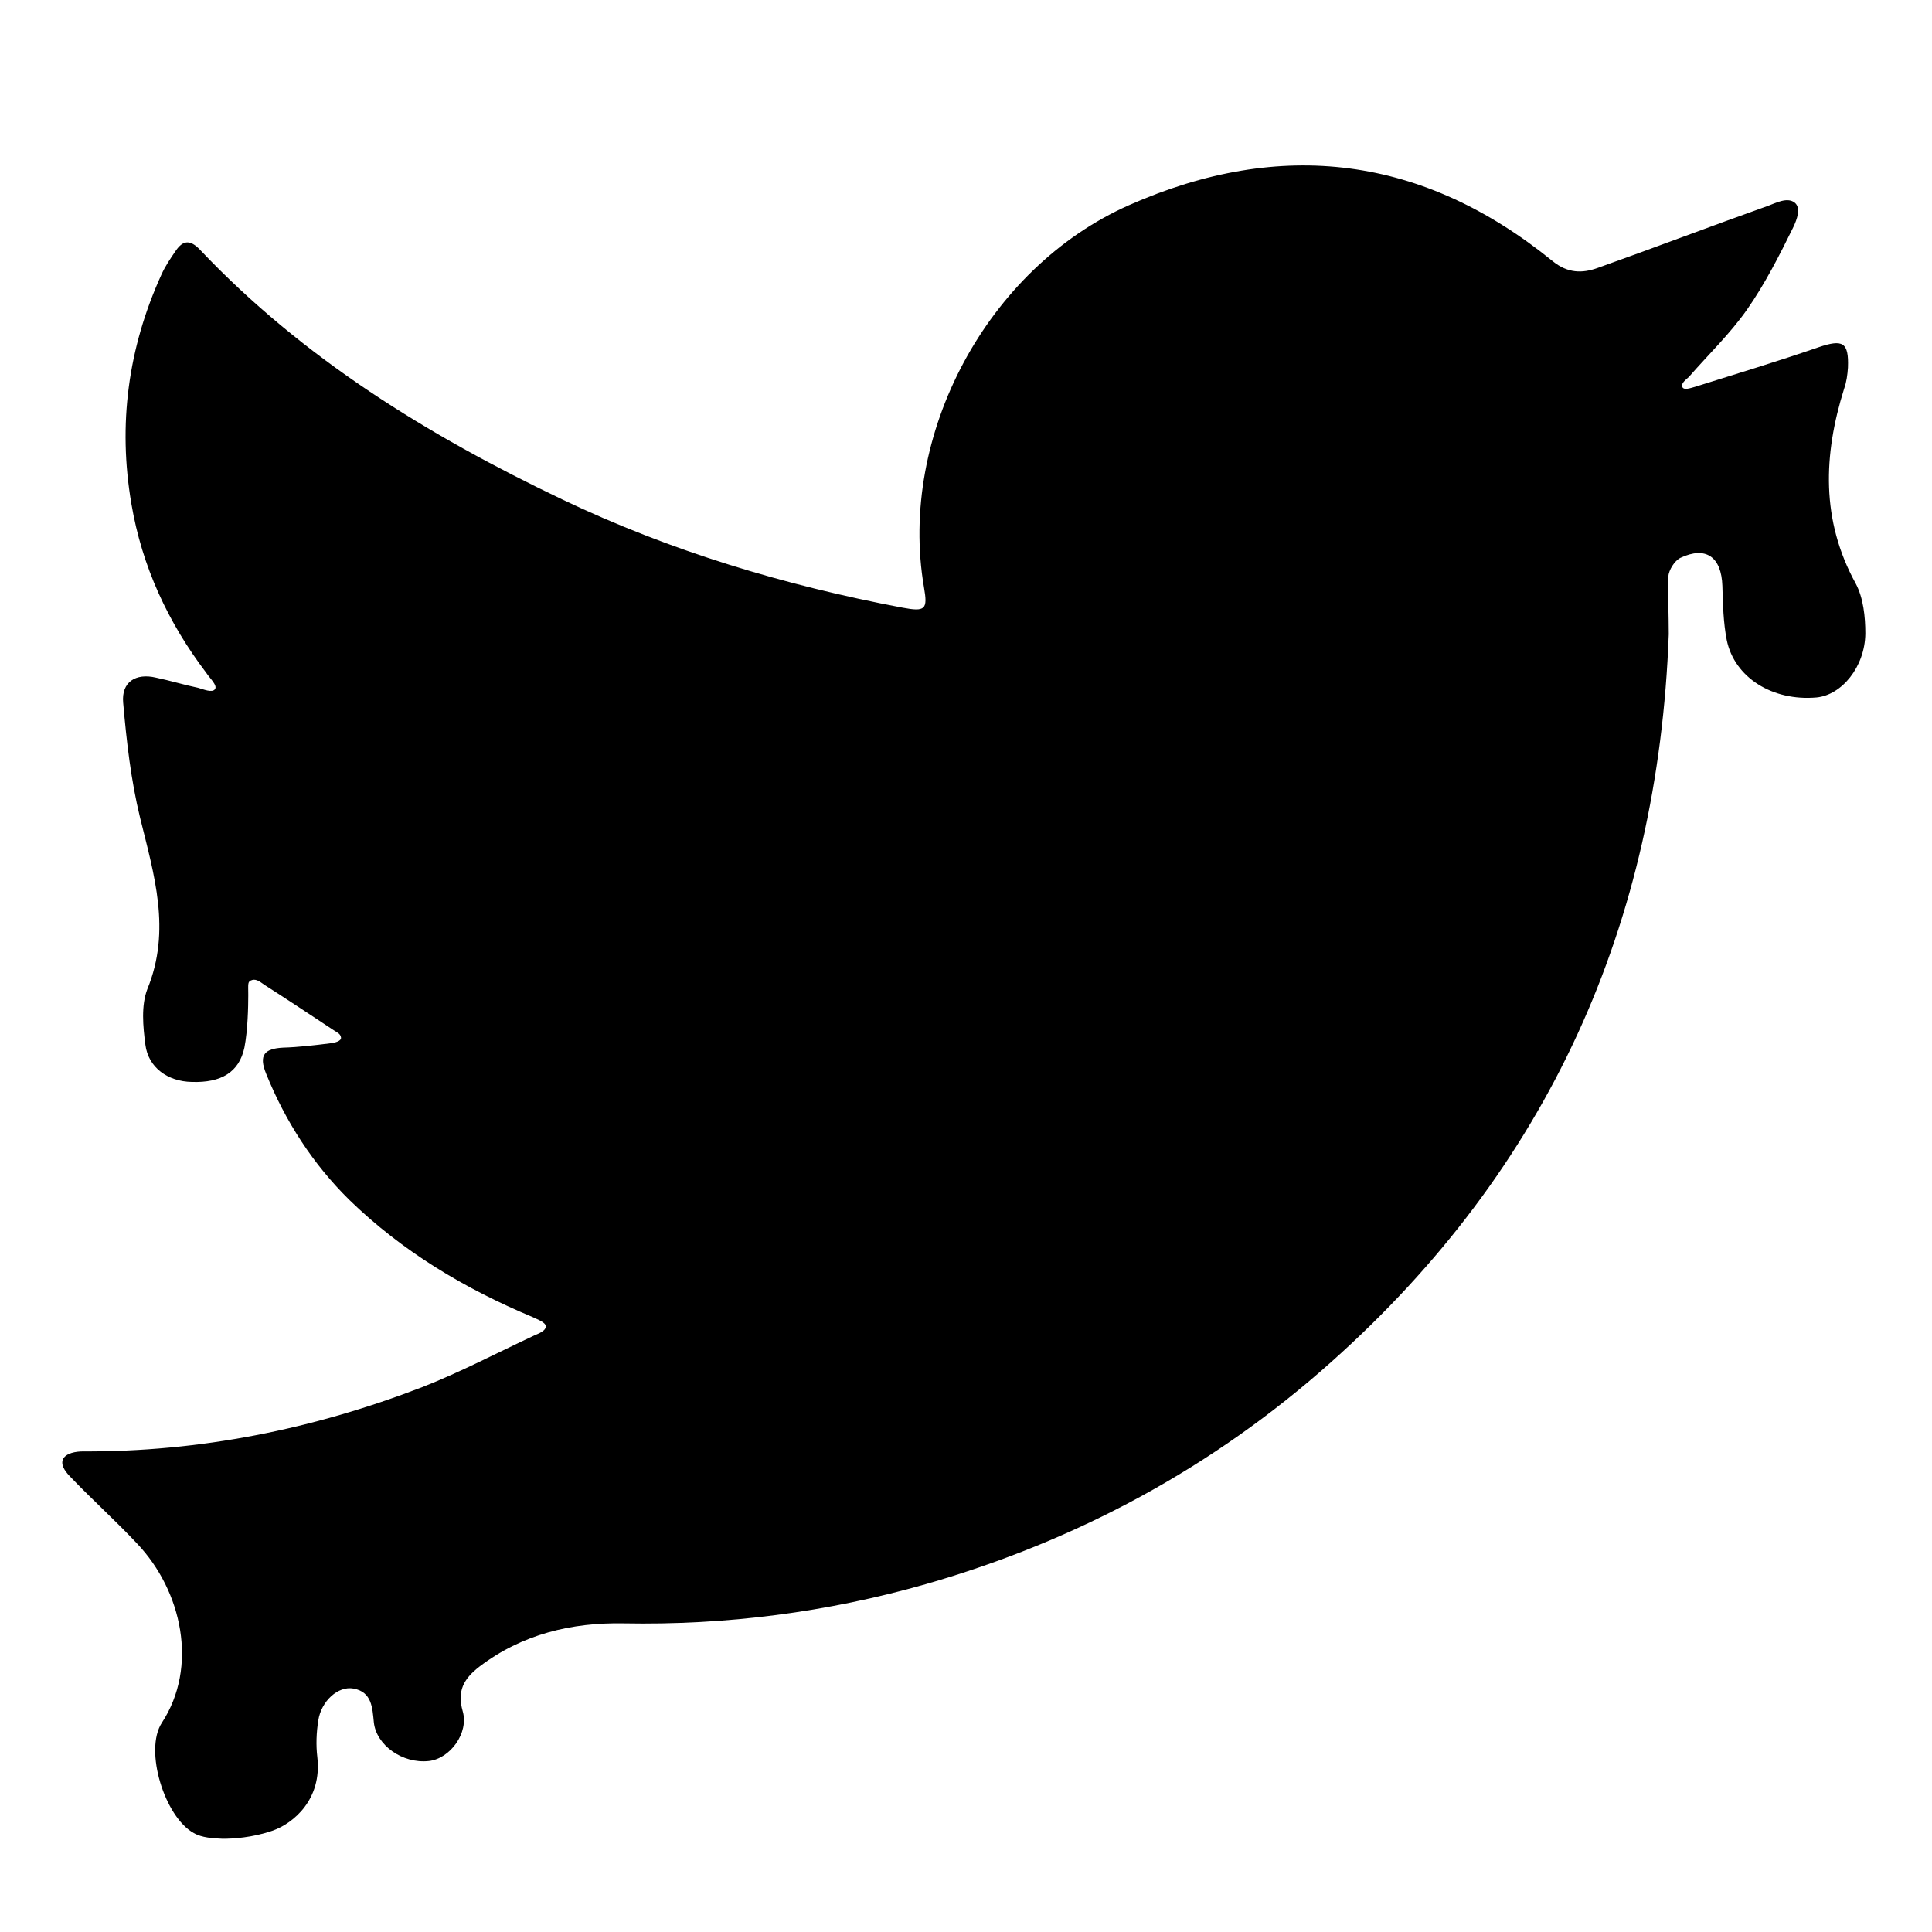
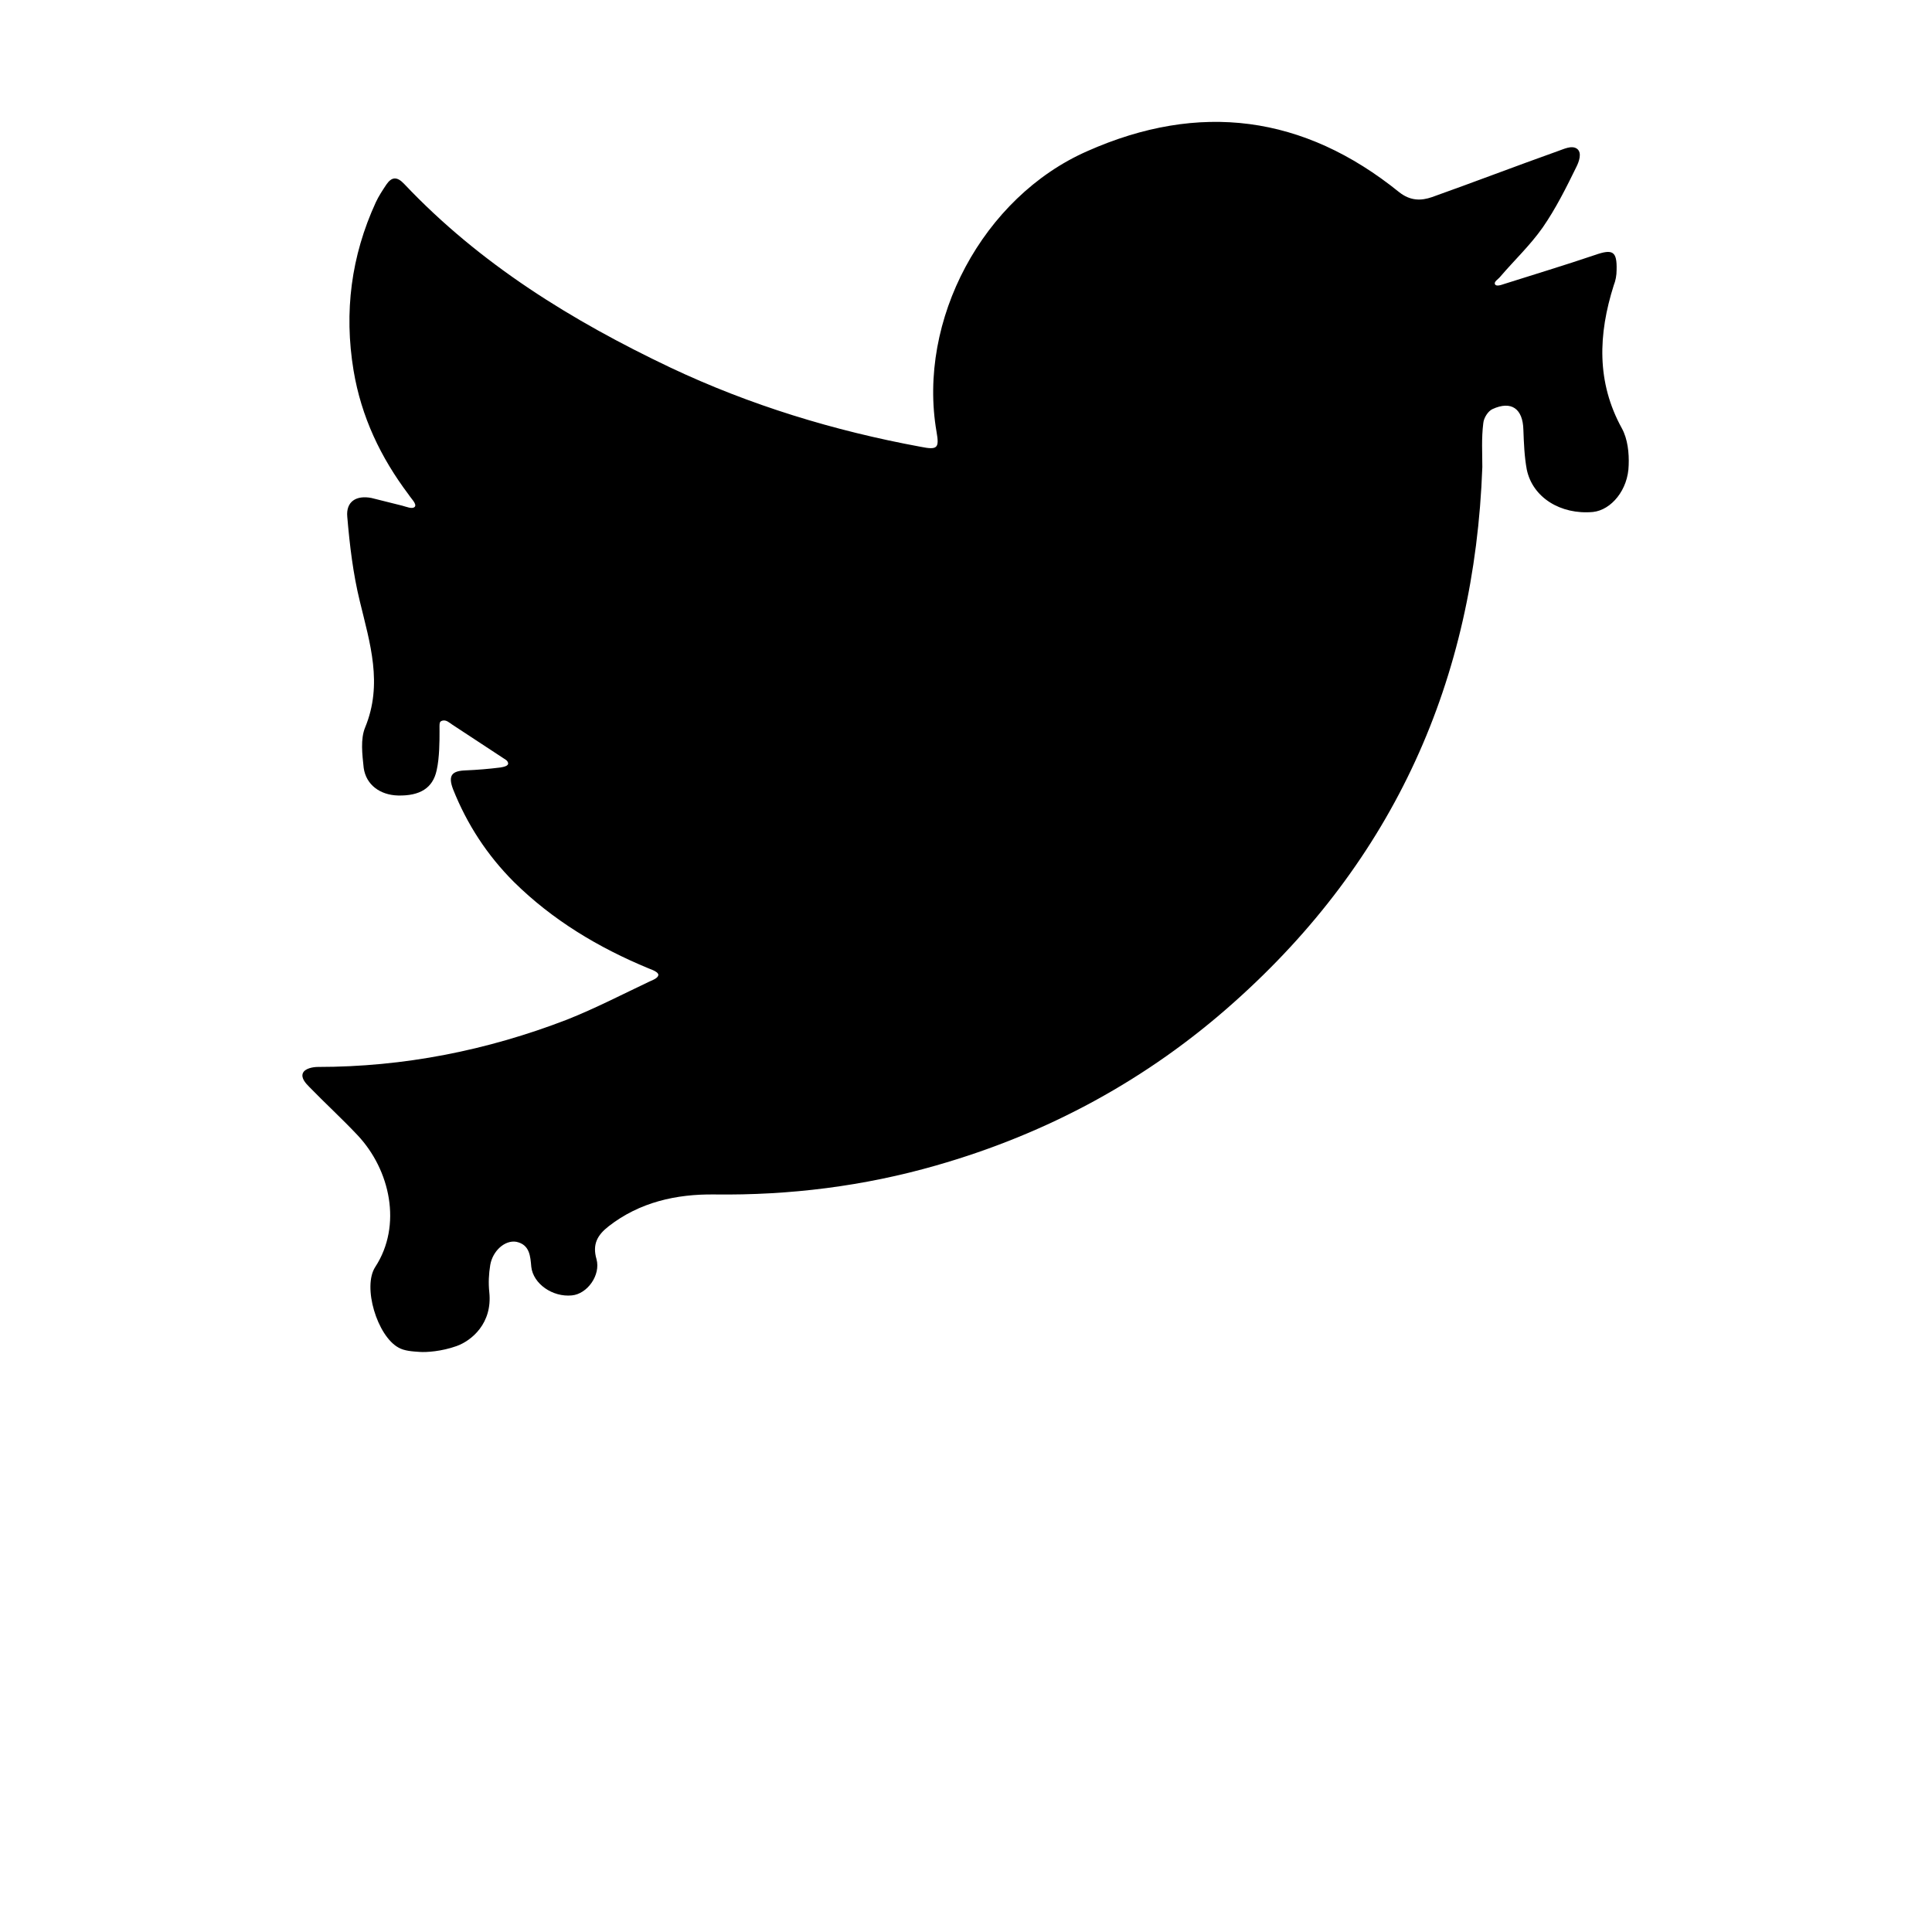
- <svg xmlns="http://www.w3.org/2000/svg" version="1.1" id="Layer_1" x="0px" y="0px" viewBox="0 0 400 400" enable-background="new 0 0 400 400" xml:space="preserve">
-   <g>
-     <path d="M345.5,131.3c-2.2,60-24.9,110.6-69.9,150.7c-24.4,21.8-52.6,37-84,46c-20.4,5.8-41.2,8.5-62.5,8.1   c-10.7-0.2-21,2.2-29.9,9c-3.2,2.5-4.6,5-3.4,9.2c1.3,4.5-2.6,9.8-7,10.3c-5.5,0.6-10.9-3.3-11.4-8c-0.3-3-0.4-6.3-4.2-7   c-3.2-0.6-6.7,2.6-7.3,6.6c-0.4,2.5-0.5,5.1-0.2,7.6c1,8.8-5,13.7-9.2,15.2c-4.3,1.5-8.4,1.7-10.4,1.7c-2-0.1-4.3-0.2-6-1.2   c-6-3.3-10.3-17.1-6.6-22.8c7.6-11.6,4.2-27.3-5.1-37.1c-4.4-4.7-9.2-9-13.6-13.6c-0.9-0.9-2.3-2.4-1.8-3.8   c0.6-1.4,2.8-1.7,4.2-1.7c24.3,0.1,47.6-4.6,70.2-13.3c7.9-3.1,15.5-7.1,23.2-10.7c0.9-0.4,2.3-0.9,2.4-1.8c0.1-0.9-1.7-1.5-2.7-2   c-14.1-5.9-27-13.6-38-24.3c-7.5-7.4-13.2-16.2-17.2-26.1c-1.6-3.9-0.3-5.2,3.5-5.4c3.3-0.1,6.6-0.5,9.8-0.9   c0.8-0.1,2.3-0.4,2.2-1.2c-0.1-0.8-0.9-1.1-1.5-1.5c-4.7-3.1-9.5-6.3-14.2-9.3c-0.8-0.5-1.7-1.4-2.7-1.1c-1,0.3-0.8,0.7-0.8,3.1   s-0.1,7.3-0.8,10.9c-1.1,5.1-4.8,7.3-10.9,7.1c-5-0.1-9-3-9.6-7.7c-0.5-3.8-0.9-8.1,0.4-11.5c5-12.2,1.4-23.7-1.5-35.5   c-1.9-7.8-2.8-15.8-3.5-23.8c-0.4-4.3,2.6-6.2,6.8-5.2c2.9,0.6,5.8,1.5,8.7,2.1c1.1,0.3,2.9,1.1,3.5,0.3s-1.1-2.3-1.8-3.4   c-7.9-10.4-13.3-22-15.5-35c-2.8-16.4-0.7-32.2,6.2-47.4c0.8-1.8,1.9-3.4,3-5c1.5-2.2,3-2.3,5-0.2c21.3,22.5,47.3,38.5,75,51.7   c22.4,10.7,46.1,17.8,70.4,22.4c4.8,0.9,5.3,0.4,4.5-4.2c-5.4-31.5,13.1-66.1,42.4-79.1c31.6-14,61-10.2,87.8,11.6   c3.1,2.5,6.1,2.5,9.2,1.4c11.8-4.2,23.6-8.7,35.4-12.9c1.6-0.6,3.9-1.8,5.4-0.7c1.5,1.1,0.5,3.6-0.2,5.1   c-2.9,5.9-5.9,11.8-9.6,17.1c-3.5,5-8,9.3-12,13.9c-0.6,0.6-1.7,1.3-1.4,2.1c0.3,0.8,1.8,0.2,2.6,0c8.6-2.7,17.2-5.3,25.6-8.2   c5-1.7,6.3-1.1,6.1,4.2c-0.1,1.5-0.3,3-0.8,4.4c-4.3,13.7-4.8,27.2,2.4,40.3c1.6,3,2,6.9,2,10.4c-0.1,6.9-4.9,12.7-10.1,13.2   c-9.1,0.8-17-4.1-18.6-11.9c-0.7-3.6-0.8-7.4-0.9-11.2c-0.2-6-3.4-8.3-8.7-5.8c-1.2,0.6-2.4,2.5-2.5,3.9   C345.3,123.2,345.5,127.2,345.5,131.3z" />
-   </g>
+ <svg xmlns="http://www.w3.org/2000/svg" version="1.1" id="Layer_1" x="0px" y="0px" viewBox="0 0 400 400" style="enable-background:new 0 0 400 400;" xml:space="preserve">
+   <path d="M306.9,96.7c-1.6,44.1-18.3,81.3-51.4,110.8c-17.9,16-38.6,27.2-61.7,33.8c-15,4.3-30.3,6.2-45.9,6  c-7.9-0.1-15.5,1.6-21.9,6.6c-2.3,1.8-3.4,3.7-2.5,6.8c0.9,3.3-1.9,7.2-5.1,7.5c-4,0.4-8-2.4-8.4-5.9c-0.2-2.2-0.3-4.6-3.1-5.2  c-2.4-0.4-4.9,1.9-5.4,4.8c-0.3,1.8-0.4,3.7-0.2,5.6c0.7,6.5-3.7,10.1-6.8,11.2c-3.1,1.1-6.2,1.3-7.6,1.2c-1.5-0.1-3.2-0.2-4.4-0.9  c-4.4-2.4-7.5-12.6-4.8-16.7c5.6-8.6,3.1-20.1-3.7-27.3c-3.2-3.4-6.7-6.6-10-10c-0.7-0.7-1.7-1.8-1.3-2.8c0.4-1,2.1-1.3,3.1-1.3  c17.8,0,35-3.4,51.6-9.8c5.8-2.3,11.4-5.2,17.1-7.9c0.7-0.3,1.7-0.7,1.8-1.3s-1.2-1.1-2-1.4c-10.4-4.3-19.9-10-27.9-17.9  c-5.5-5.5-9.7-11.9-12.6-19.2c-1.1-2.9-0.2-3.8,2.6-3.9c2.4-0.1,4.8-0.3,7.2-0.6c0.6-0.1,1.7-0.3,1.6-0.9c-0.1-0.6-0.7-0.8-1.1-1.1  c-3.5-2.3-7-4.6-10.5-6.9c-0.6-0.4-1.2-1-2-0.8c-0.7,0.2-0.6,0.5-0.6,2.3c0,1.8,0,5.4-0.6,8c-0.8,3.7-3.5,5.3-8,5.2  c-3.7-0.1-6.6-2.2-7.1-5.7c-0.3-2.8-0.7-6,0.3-8.4c3.7-9,1-17.4-1.1-26.1c-1.4-5.7-2.1-11.6-2.6-17.5c-0.3-3.2,1.9-4.5,5-3.9  c2.1,0.5,4.3,1.1,6.4,1.6c0.8,0.2,2.1,0.8,2.6,0.2c0.4-0.6-0.8-1.7-1.3-2.5c-5.8-7.7-9.8-16.1-11.4-25.7c-2-12.1-0.5-23.7,4.6-34.8  c0.6-1.3,1.4-2.5,2.2-3.7c1.1-1.6,2.2-1.7,3.7-0.1c15.7,16.6,34.7,28.3,55.1,38c16.5,7.8,33.9,13.1,51.8,16.4  c3.5,0.7,3.9,0.3,3.3-3.1c-4-23.1,9.6-48.6,31.2-58.1c23.2-10.3,44.8-7.5,64.6,8.5c2.3,1.8,4.5,1.8,6.8,1c8.7-3.1,17.3-6.4,26-9.5  c1.2-0.4,2.9-1.3,4-0.5s0.4,2.7-0.1,3.7c-2.1,4.3-4.3,8.7-7,12.6c-2.6,3.7-5.9,6.8-8.8,10.2c-0.4,0.5-1.3,1-1.1,1.5  c0.2,0.6,1.3,0.2,1.9,0c6.3-2,12.6-3.9,18.8-6c3.7-1.3,4.6-0.8,4.5,3.1c0,1.1-0.2,2.2-0.6,3.2c-3.2,10.1-3.6,20,1.7,29.6  c1.2,2.2,1.5,5.1,1.4,7.6c-0.1,5.1-3.6,9.3-7.4,9.7c-6.7,0.6-12.5-3-13.7-8.8c-0.5-2.7-0.6-5.5-0.7-8.2c-0.1-4.4-2.5-6.1-6.4-4.3  c-0.9,0.4-1.8,1.8-1.9,2.9C306.7,90.8,306.9,93.7,306.9,96.7z" />
</svg>
